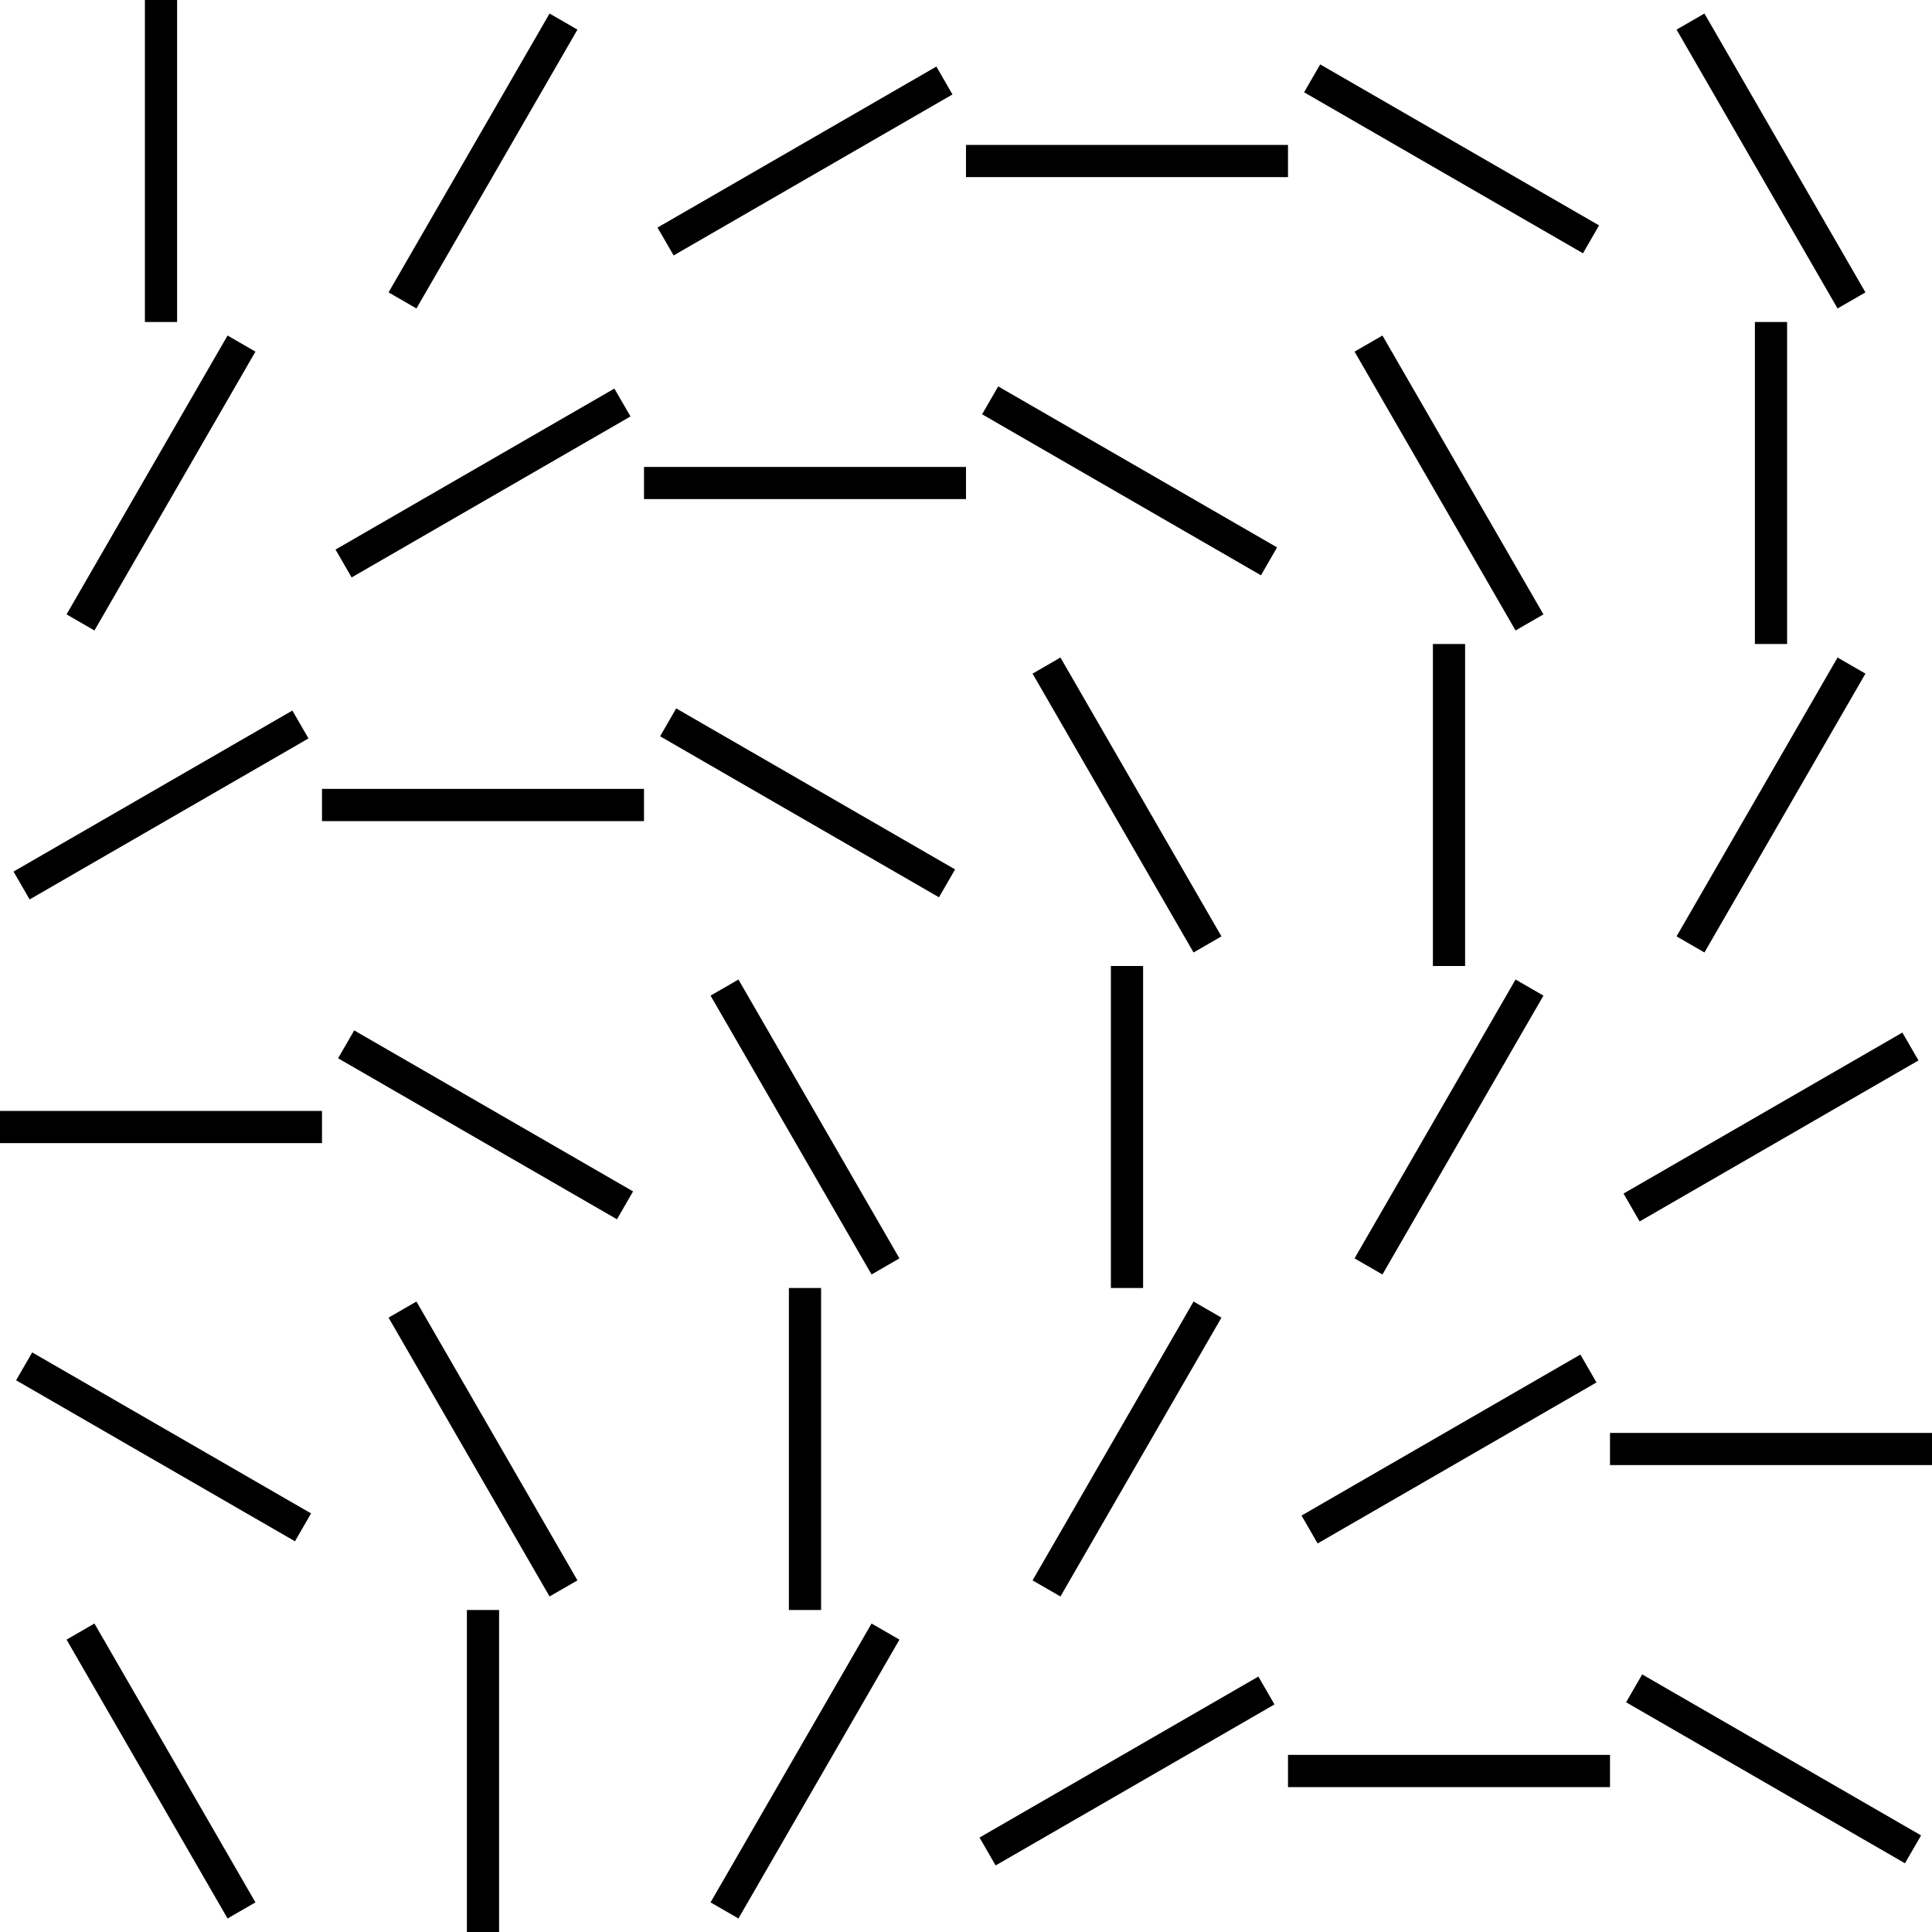
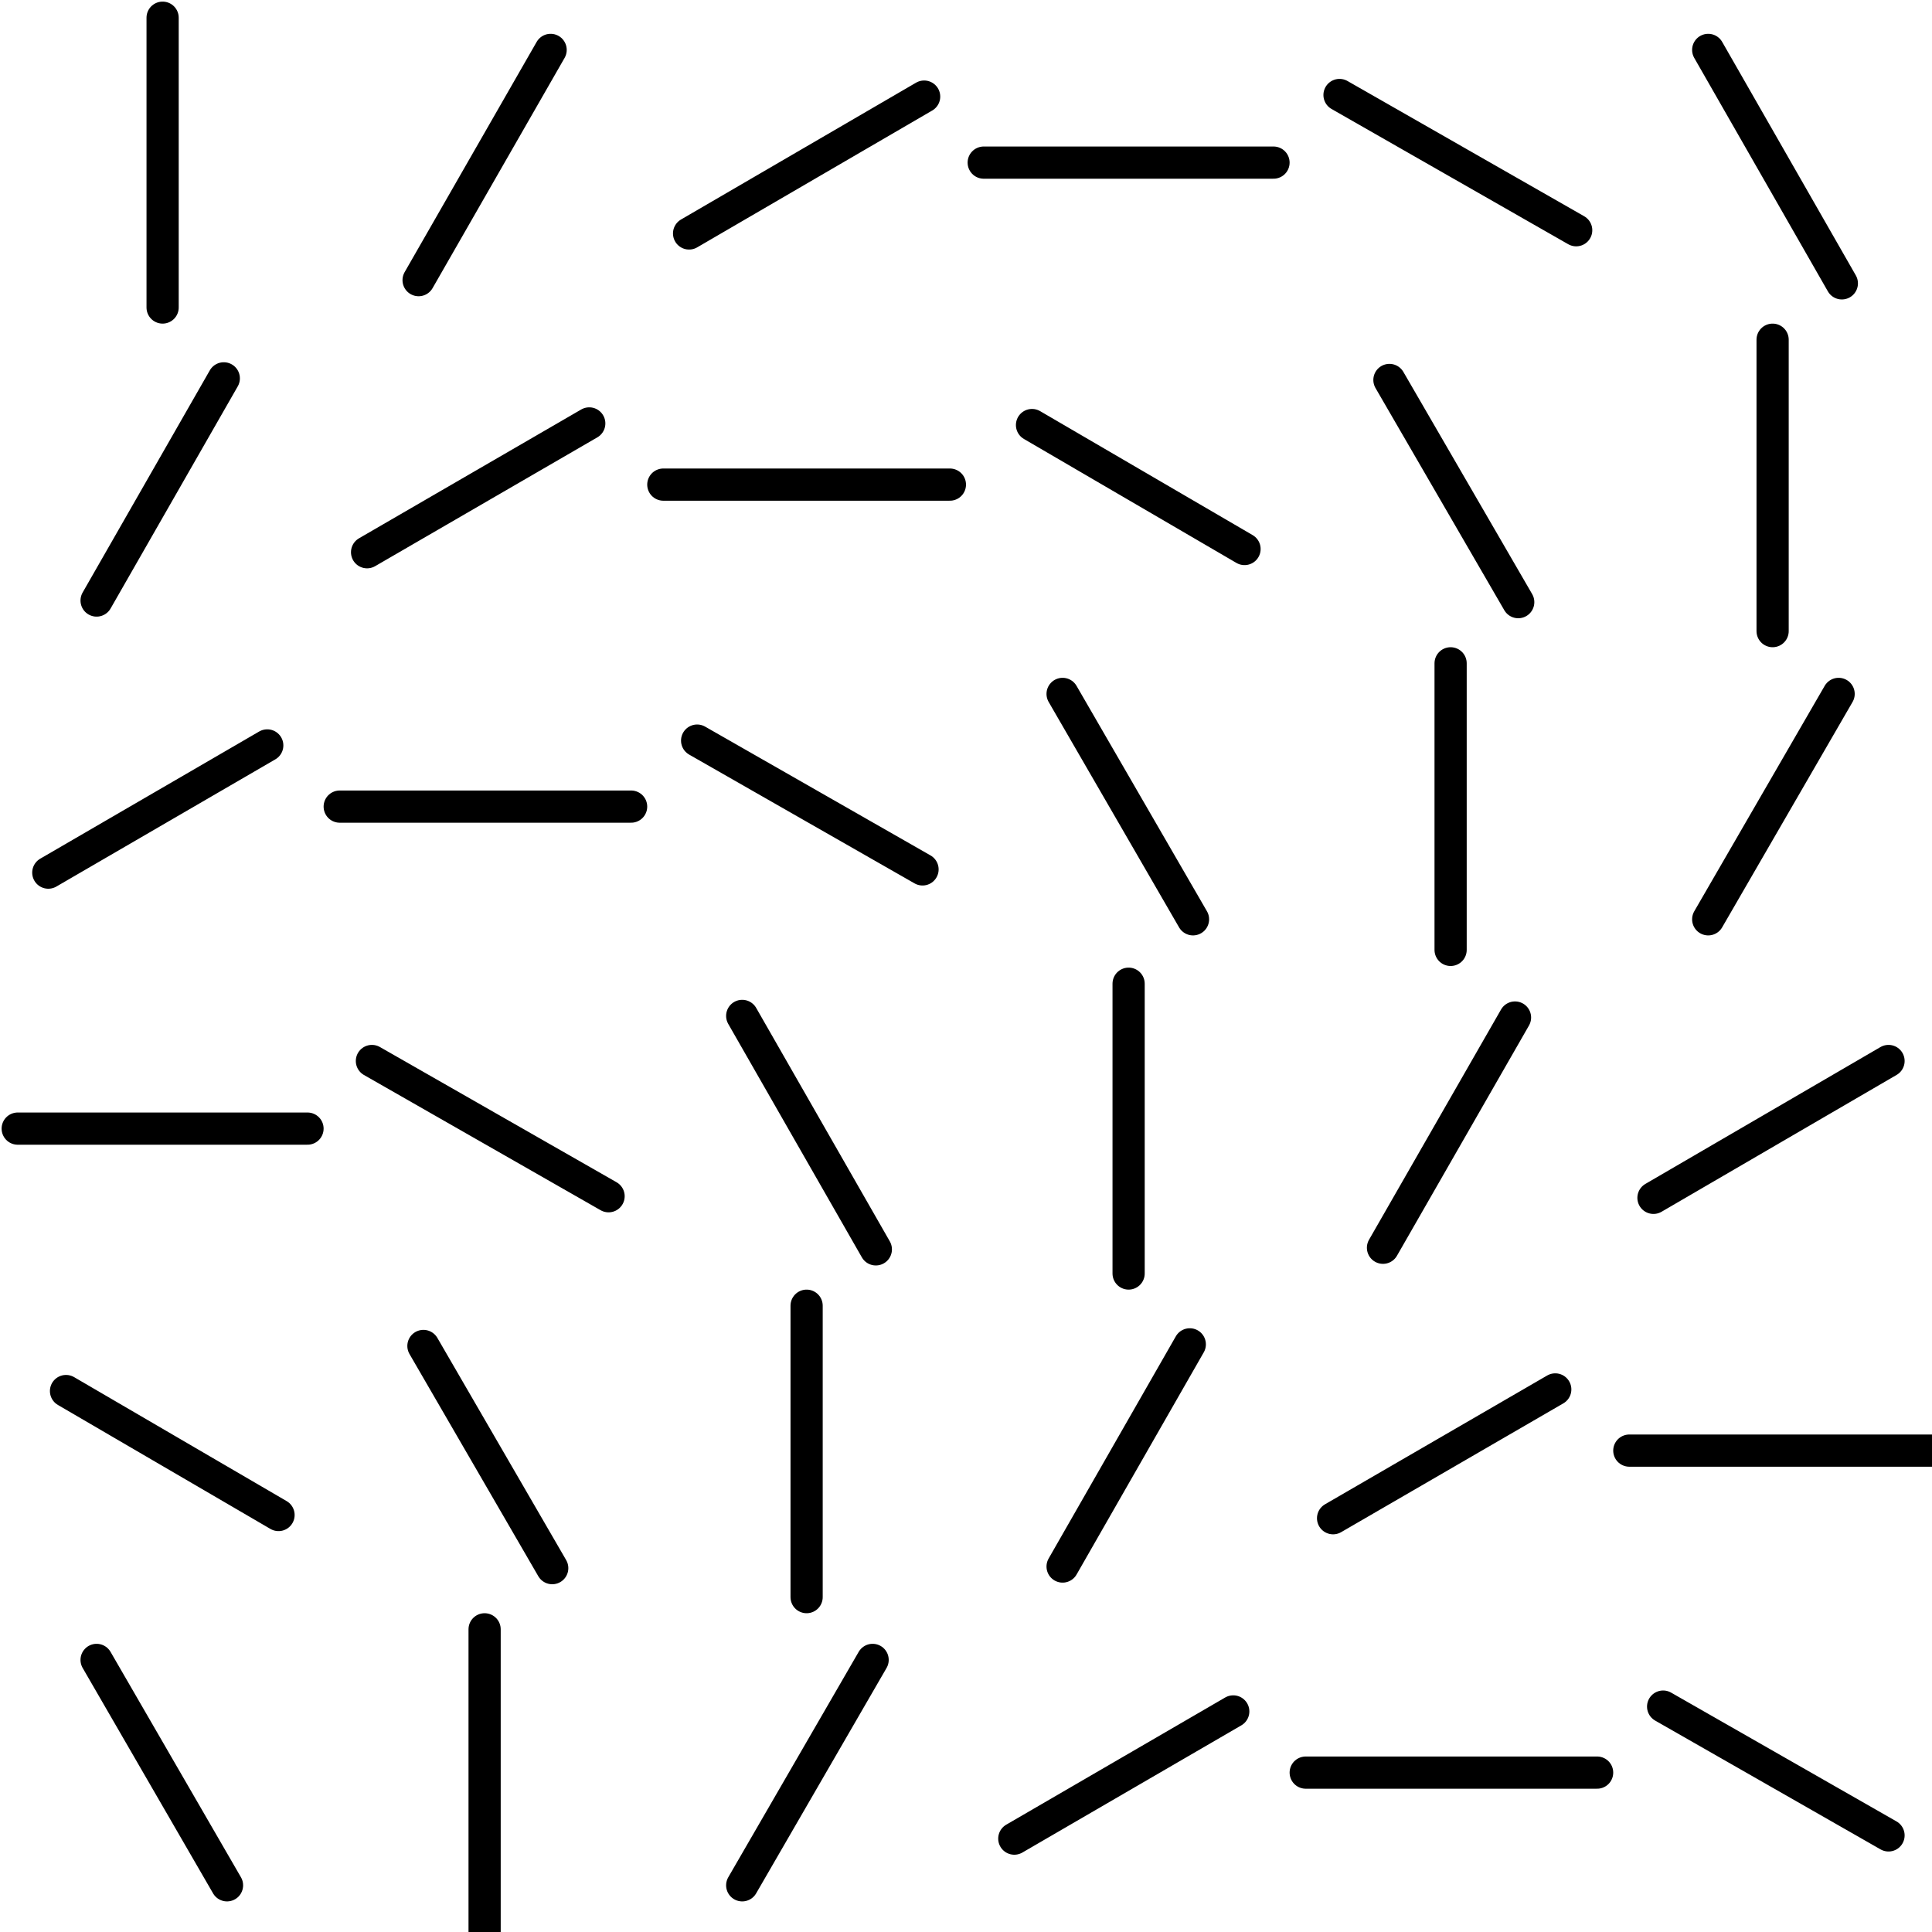
- <svg xmlns="http://www.w3.org/2000/svg" width="120px" height="120px" viewBox="0 0 120 120" version="1.1">
-   <path d="M9,0 L11,0 L11,20 L9,20 L9,0 Z M34.134,0.84 L35.866,1.84 L25.866,19.16 L24.134,18.16 L34.134,0.84 Z M14.134,20.84 L15.866,21.84 L5.866,39.16 L4.134,38.16 L14.134,20.84 Z M58.16,4.134 L59.16,5.866 L41.84,15.866 L40.84,14.134 L58.16,4.134 Z M18.16,44.134 L19.16,45.866 L1.84,55.866 L0.84,54.134 L18.16,44.134 Z M80,9 L80,11 L60,11 L60,9 L80,9 Z M20,69 L20,71 L0,71 L0,69 L20,69 Z M99.321,14 L98.321,15.732 L81,5.732 L82,4 L99.321,14 Z M19.321,94 L18.321,95.732 L1,85.732 L2,84 L19.321,94 Z M115.866,18.16 L114.134,19.16 L104.134,1.84 L105.866,0.84 L115.866,18.16 Z M15.866,118.16 L14.134,119.16 L4.134,101.84 L5.866,100.84 L15.866,118.16 Z M38.16,24.134 L39.16,25.866 L21.84,35.866 L20.84,34.134 L38.16,24.134 Z M60,29 L60,31 L40,31 L40,29 L60,29 Z M79.321,34 L78.321,35.732 L61,25.732 L62,24 L79.321,34 Z M95.866,38.16 L94.134,39.16 L84.134,21.84 L85.866,20.84 L95.866,38.16 Z M111,40 L109,40 L109,20 L111,20 L111,40 Z M114.134,40.84 L115.866,41.84 L105.866,59.16 L104.134,58.16 L114.134,40.84 Z M40,49 L40,51 L20,51 L20,49 L40,49 Z M59.321,54 L58.321,55.732 L41,45.732 L42,44 L59.321,54 Z M75.866,58.16 L74.134,59.16 L64.134,41.84 L65.866,40.84 L75.866,58.16 Z M91,60 L89,60 L89,40 L91,40 L91,60 Z M94.134,60.84 L95.866,61.84 L85.866,79.16 L84.134,78.16 L94.134,60.84 Z M118.16,64.134 L119.16,65.866 L101.84,75.866 L100.84,74.134 L118.16,64.134 Z M39.321,74 L38.321,75.732 L21,65.732 L22,64 L39.321,74 Z M55.866,78.16 L54.134,79.16 L44.134,61.84 L45.866,60.84 L55.866,78.16 Z M71,80 L69,80 L69,60 L71,60 L71,80 Z M74.134,80.84 L75.866,81.84 L65.866,99.16 L64.134,98.16 L74.134,80.84 Z M98.16,84.134 L99.16,85.866 L81.84,95.866 L80.84,94.134 L98.16,84.134 Z M120,89 L120,91 L100,91 L100,89 L120,89 Z M35.866,98.16 L34.134,99.16 L24.134,81.84 L25.866,80.84 L35.866,98.16 Z M51,100 L49,100 L49,80 L51,80 L51,100 Z M54.134,100.84 L55.866,101.84 L45.866,119.16 L44.134,118.16 L54.134,100.84 Z M78.16,104.134 L79.16,105.866 L61.84,115.866 L60.84,114.134 L78.16,104.134 Z M100,109 L100,111 L80,111 L80,109 L100,109 Z M119.321,114 L118.321,115.732 L101,105.732 L102,104 L119.321,114 Z M31,120 L29,120 L29,100 L31,100 L31,120 Z" id="Combined-Shape" />
+ <svg xmlns="http://www.w3.org/2000/svg" version="1.1" id="Layer_1" x="0px" y="0px" viewBox="0 0 120 120" enable-background="new 0 0 120 120" xml:space="preserve">
+   <path fill="none" stroke="#000000" stroke-width="2" stroke-linecap="round" stroke-linejoin="round" stroke-miterlimit="10" d="  M30.1,120.2v-19 M101.2,90.1h19 M39.2,50.1H21.1 M81.1,110.1h18.1 M110.1,39.2V21.1 M50.1,81.1v18.1 M10.1,1.1v18 M70.1,61.1v18   M79.1,10.1h-18 M19.1,70.1h-18 M41.2,30.1H59 M90.1,41.2V59 M57.4,6l-14.6,8.5 M102.7,74.4l14.6-8.5 M37.8,74.3l-14.7-8.4   M63,114.2l13.6-7.9 M83.2,5.9l14.7,8.4 M16.6,46.3L3,54.2 M4.1,86.4l13.2,7.7 M74.1,57.1l-8.1-14 M14.1,117.1l-8.1-14 M82.8,94.3  l13.8-8 M54.2,103.1l-8.1,14 M114.4,17.6l-8.3-14.5 M43.3,46l14,8 M6,37.3l7.9-13.8 M94.3,37.4l-8-13.8 M103.3,106l14,8 M106.1,57.1  l8.1-14 M46.1,63.1l8.3,14.5 M77.3,34.1l-13.2-7.7 M26.3,83.6l8,13.8 M66,97.3l7.9-13.8 M22.8,34.3l13.8-8 M34.2,3.1l-8.2,14.3   M85.9,77.5l8.2-14.3" />
</svg>
